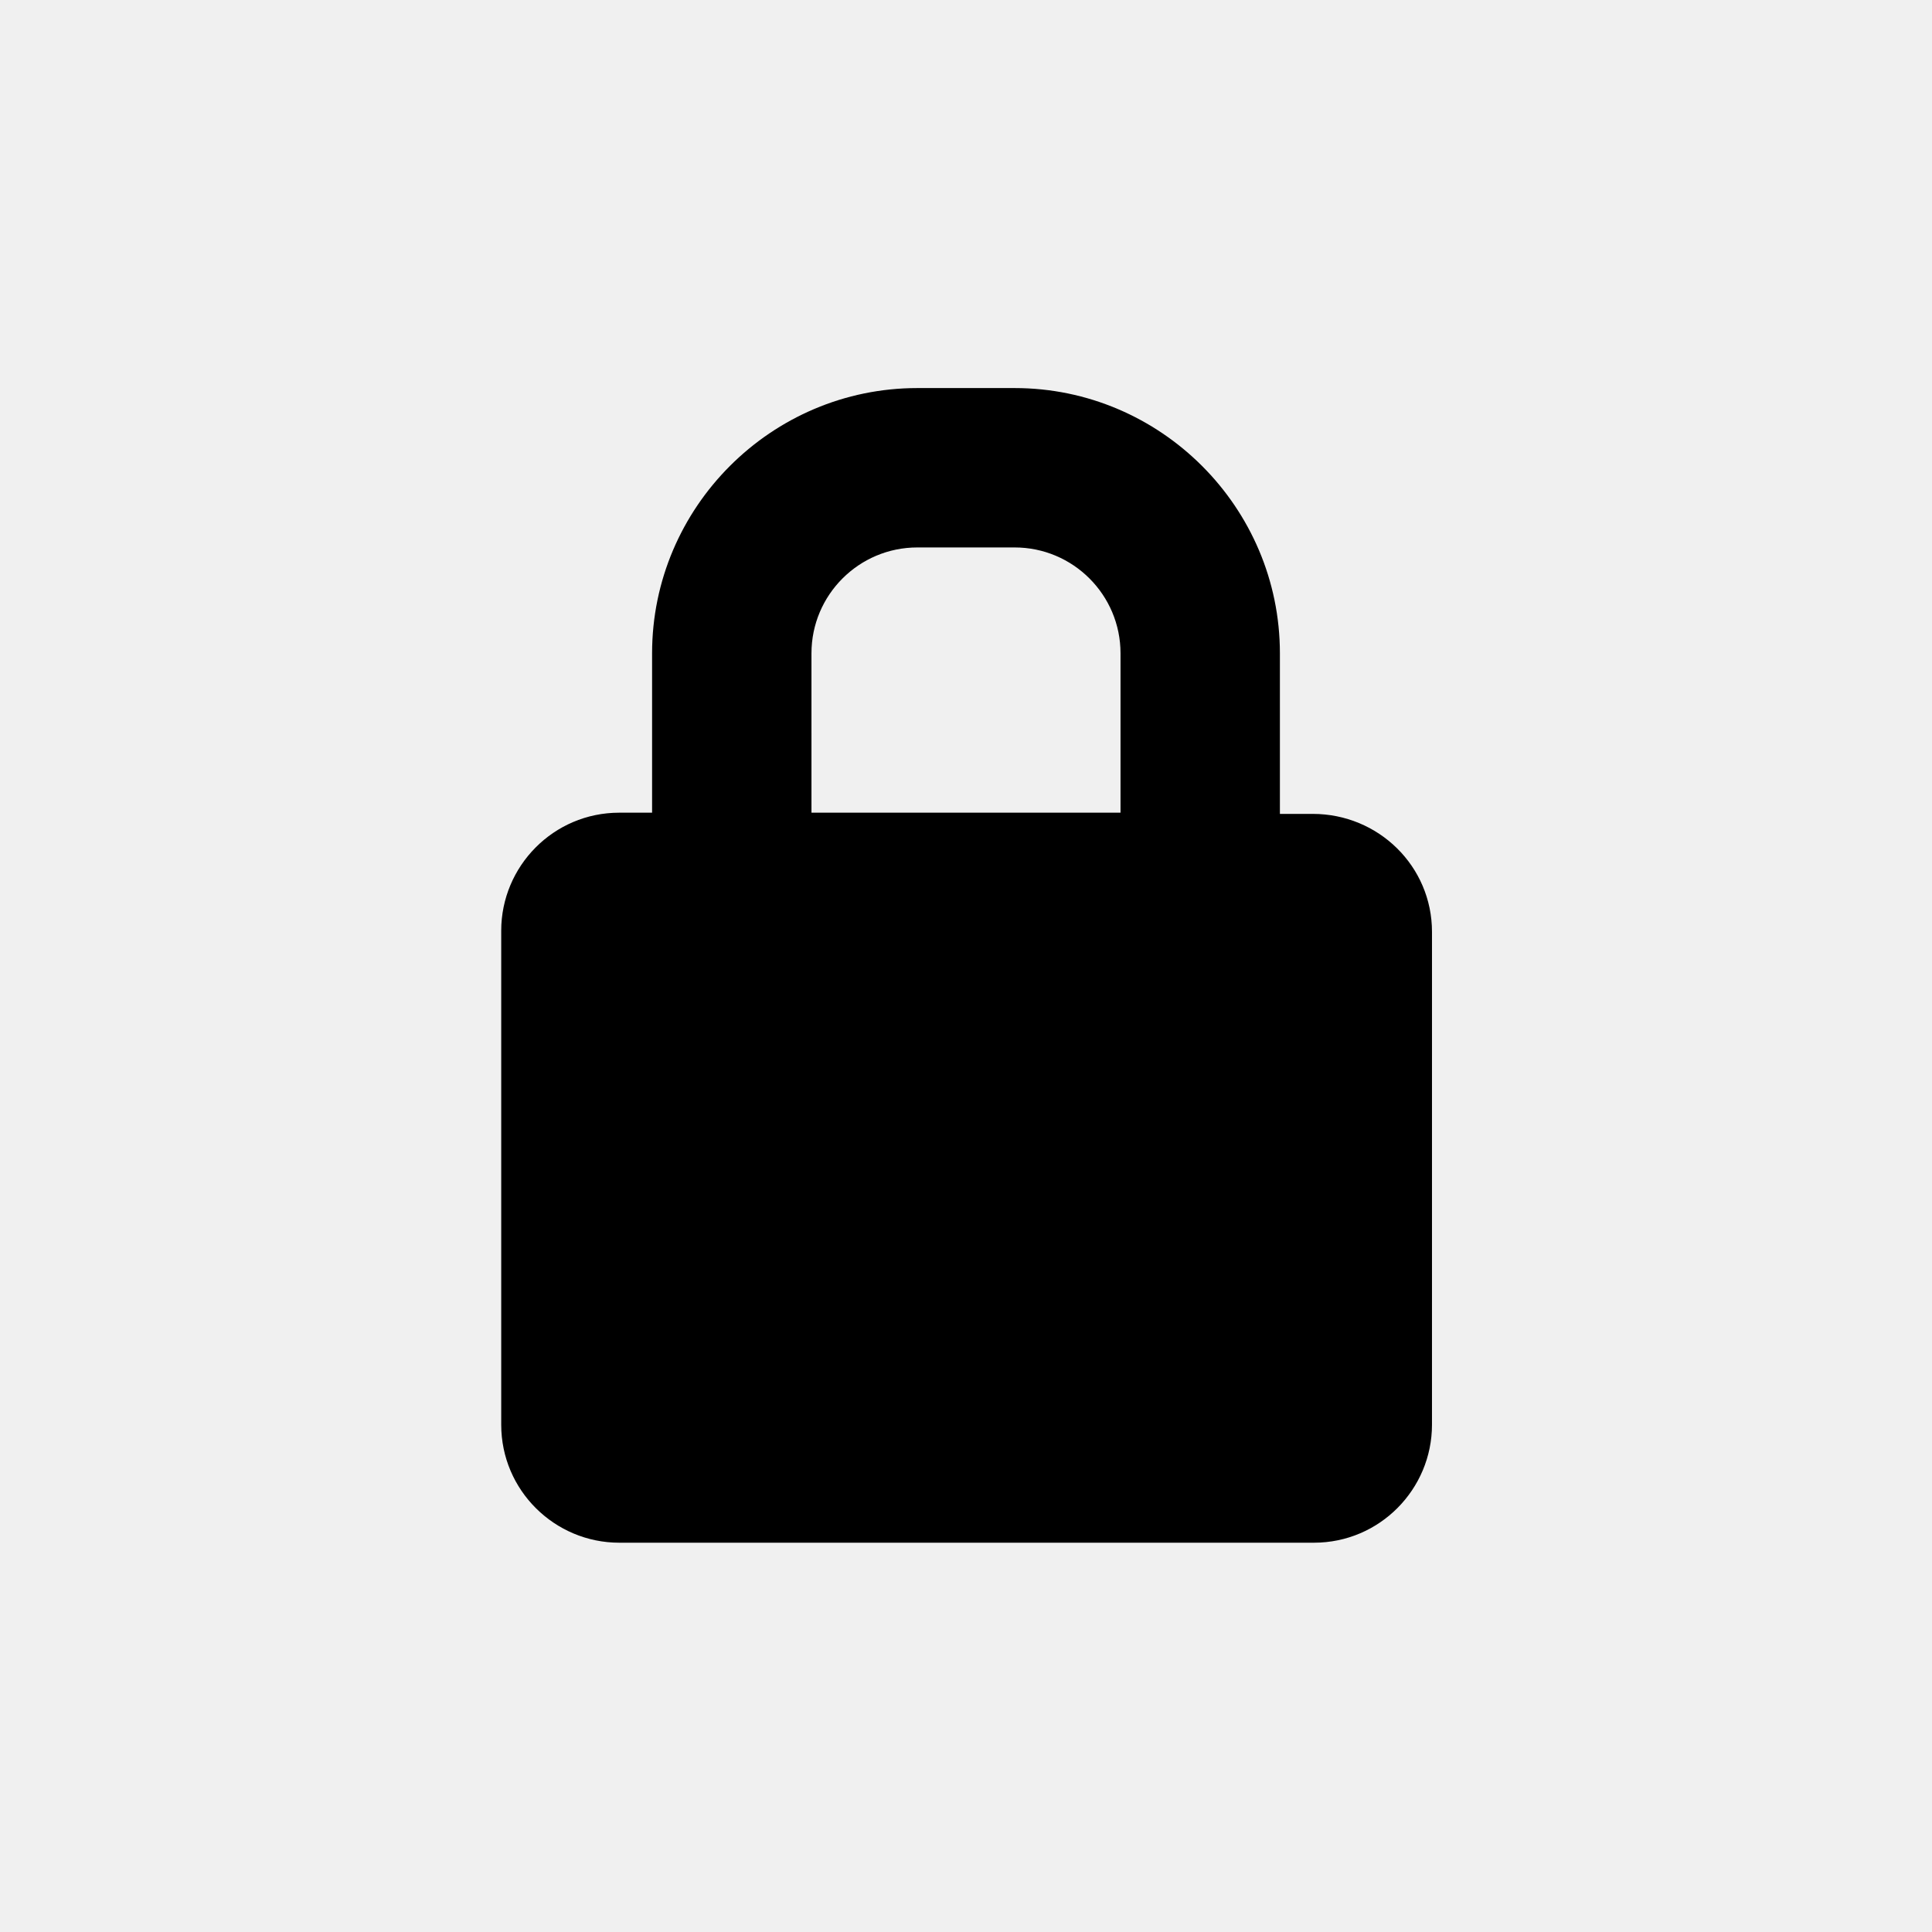
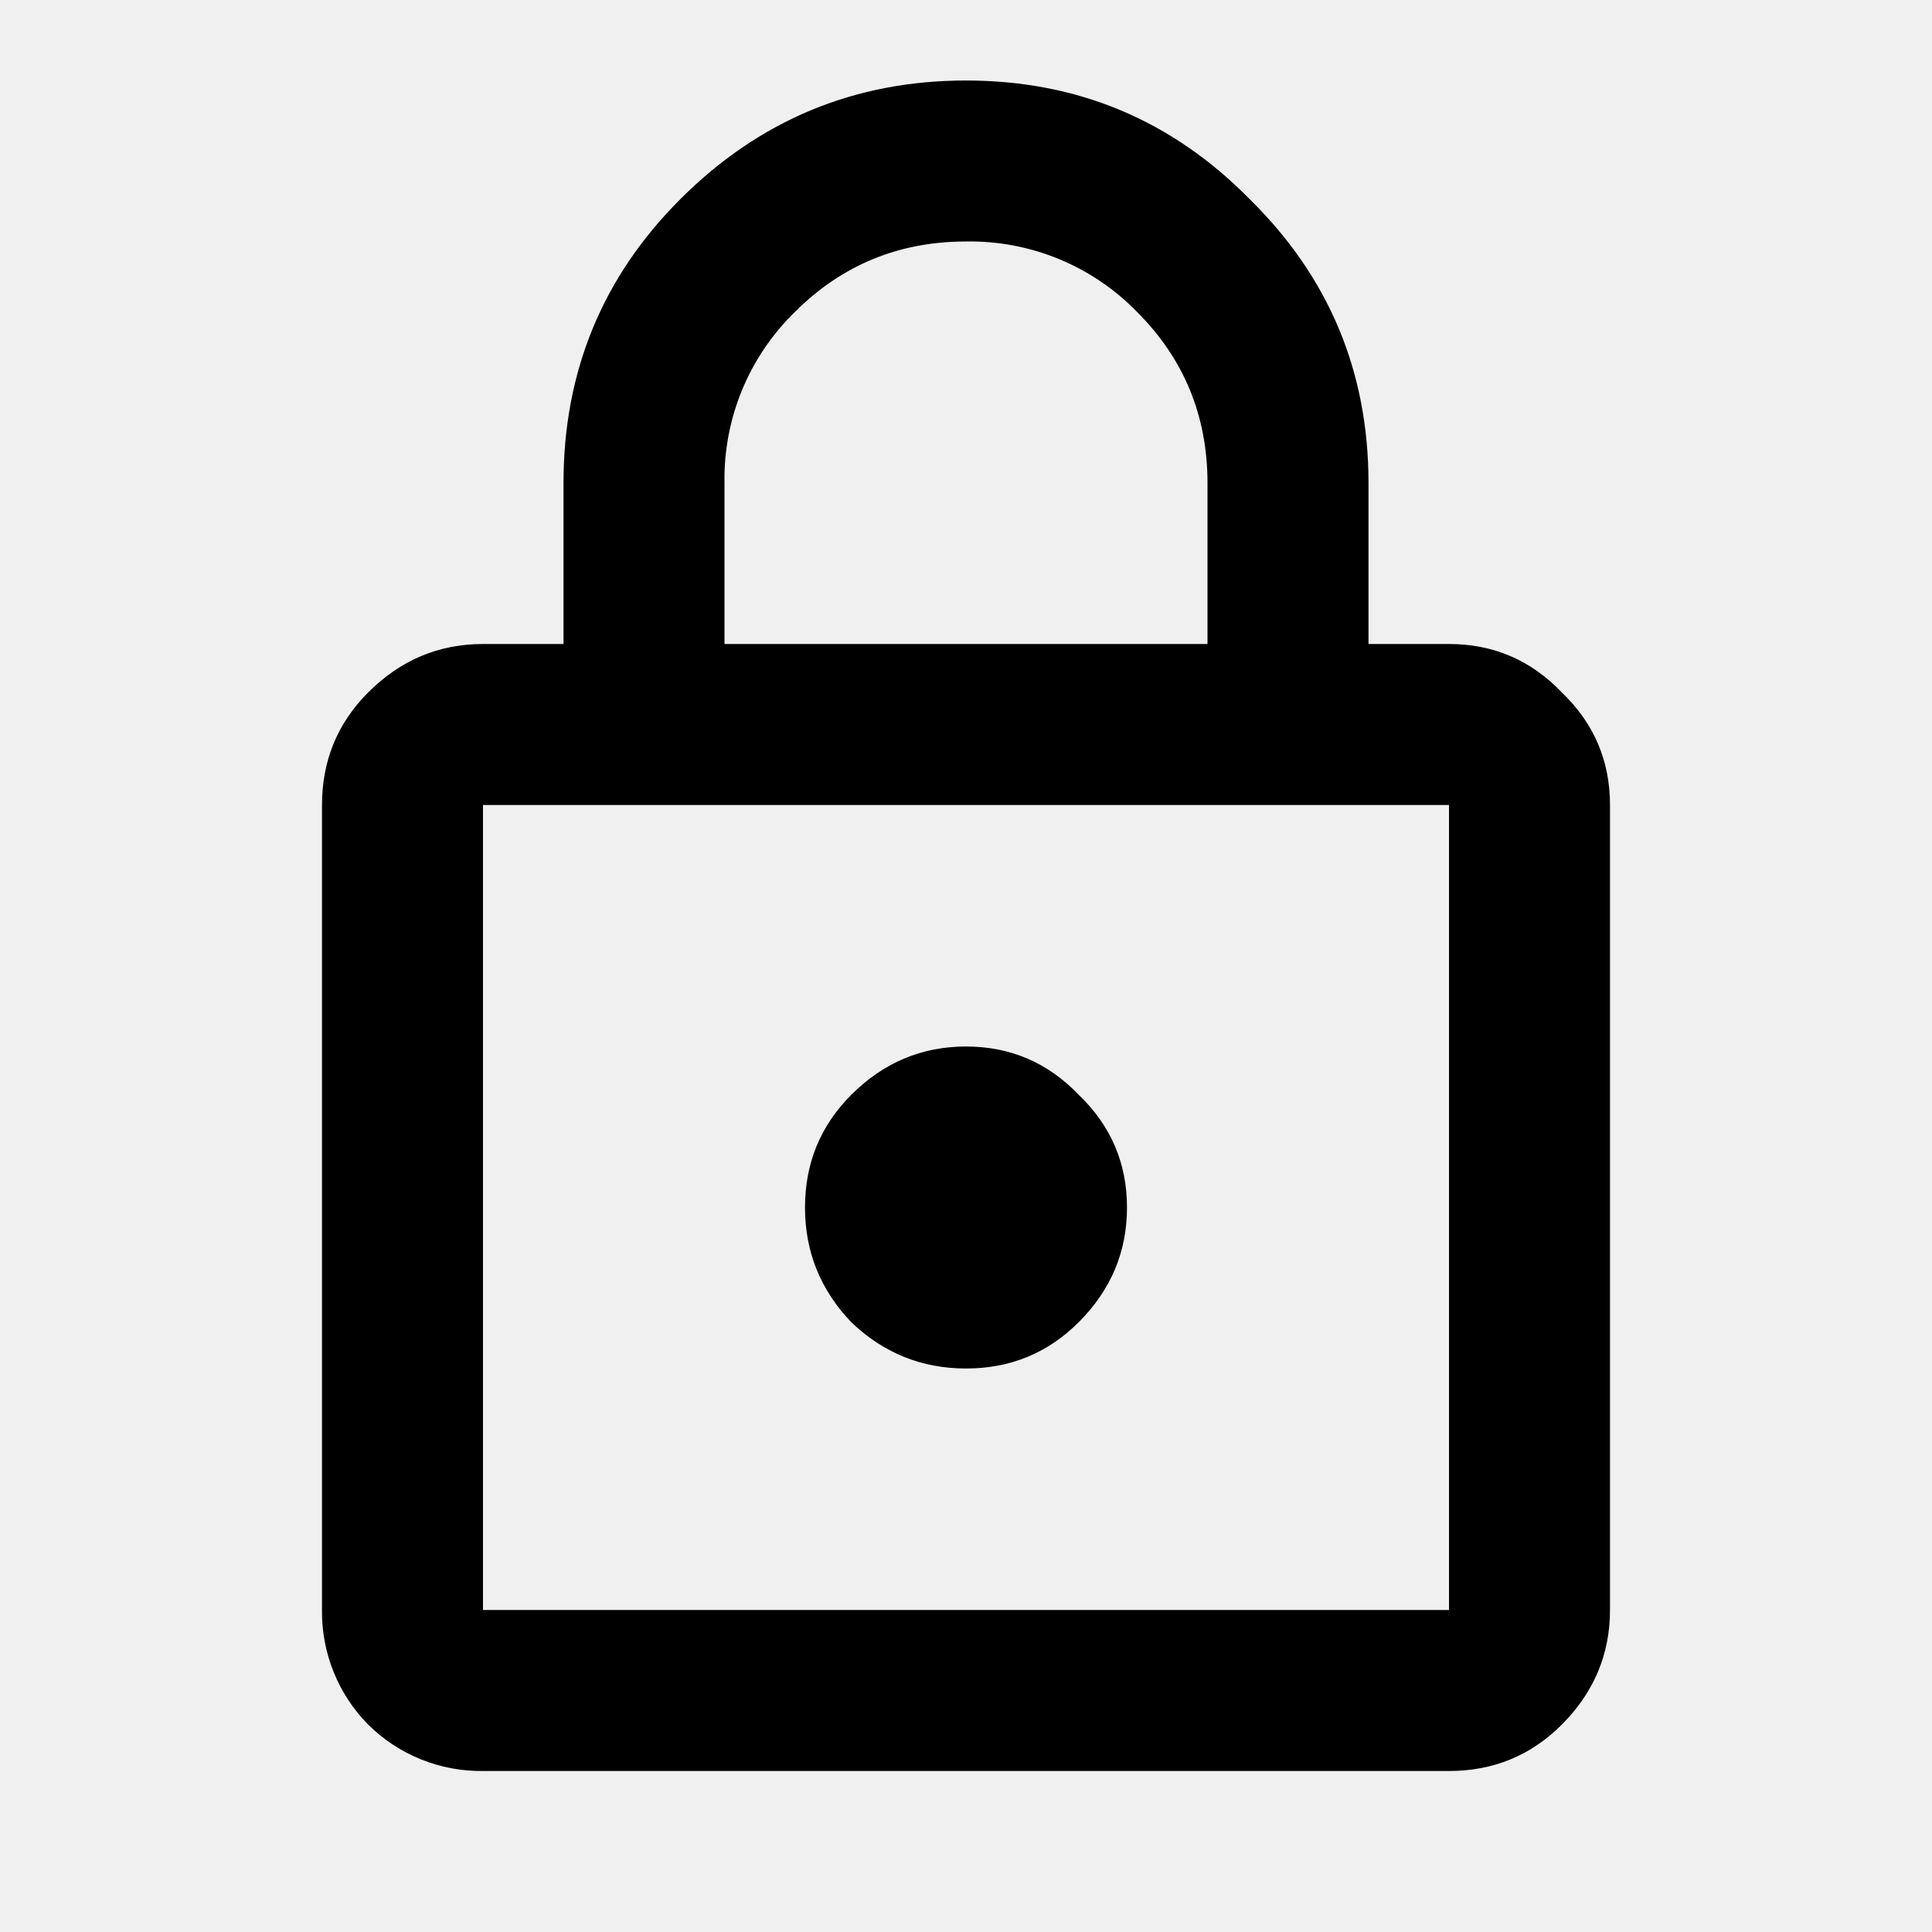
- <svg xmlns="http://www.w3.org/2000/svg" width="752pt" height="752pt" version="1.1" viewBox="0 0 752 752">
-   <path d="m510.97 316.8h-12.785l-0.004-62.512c0-56.828-46.41-103.24-103.24-103.24h-37.887c-56.828 0-103.24 46.41-103.24 103.24v62.039h-12.785c-25.574 0-45.938 20.836-45.938 45.938v192.27c0 25.574 20.836 45.938 45.938 45.938h270.41c25.574 0 45.938-20.836 45.938-45.938l0.004-191.8c0-25.574-20.836-45.938-46.41-45.938zm-195.12-62.512c0-22.73 18.469-41.203 41.203-41.203h37.887c22.73 0 41.203 18.469 41.203 41.203v62.039h-120.29z" fill="#000000" />
+ <svg xmlns="http://www.w3.org/2000/svg" width="24" height="24" fill="none" viewBox="0 0 24 24">
+   <g clip-path="url(#a)">
+     <path fill="black" d="M6 22a1.99 1.99 0 0 1-1.425-.575A1.99 1.99 0 0 1 4 20V10c0-.55.192-1.017.575-1.4.4-.4.875-.6 1.425-.6h1V6c0-1.383.483-2.558 1.45-3.525C9.433 1.492 10.617 1 12 1s2.558.492 3.525 1.475C16.508 3.442 17 4.617 17 6v2h1c.55 0 1.017.2 1.4.6.4.383.6.85.6 1.4v10c0 .55-.2 1.025-.6 1.425-.383.383-.85.575-1.4.575H6Zm0-2h12V10H6v10Zm6-3c.55 0 1.017-.192 1.4-.575.4-.4.6-.875.6-1.425s-.2-1.017-.6-1.4c-.383-.4-.85-.6-1.4-.6-.55 0-1.025.2-1.425.6-.383.383-.575.85-.575 1.4 0 .55.192 1.025.575 1.425.4.383.875.575 1.425.575ZM9 8h6V6c0-.833-.292-1.542-.875-2.125A2.893 2.893 0 0 0 12 3c-.833 0-1.542.292-2.125.875A2.893 2.893 0 0 0 9 6v2ZM6 20V10v10Z" />
+   </g>
+   <defs>
+     <clipPath id="a">
+       <path fill="#fff" d="M0 0h24v24H0z" />
+     </clipPath>
+   </defs>
</svg>
